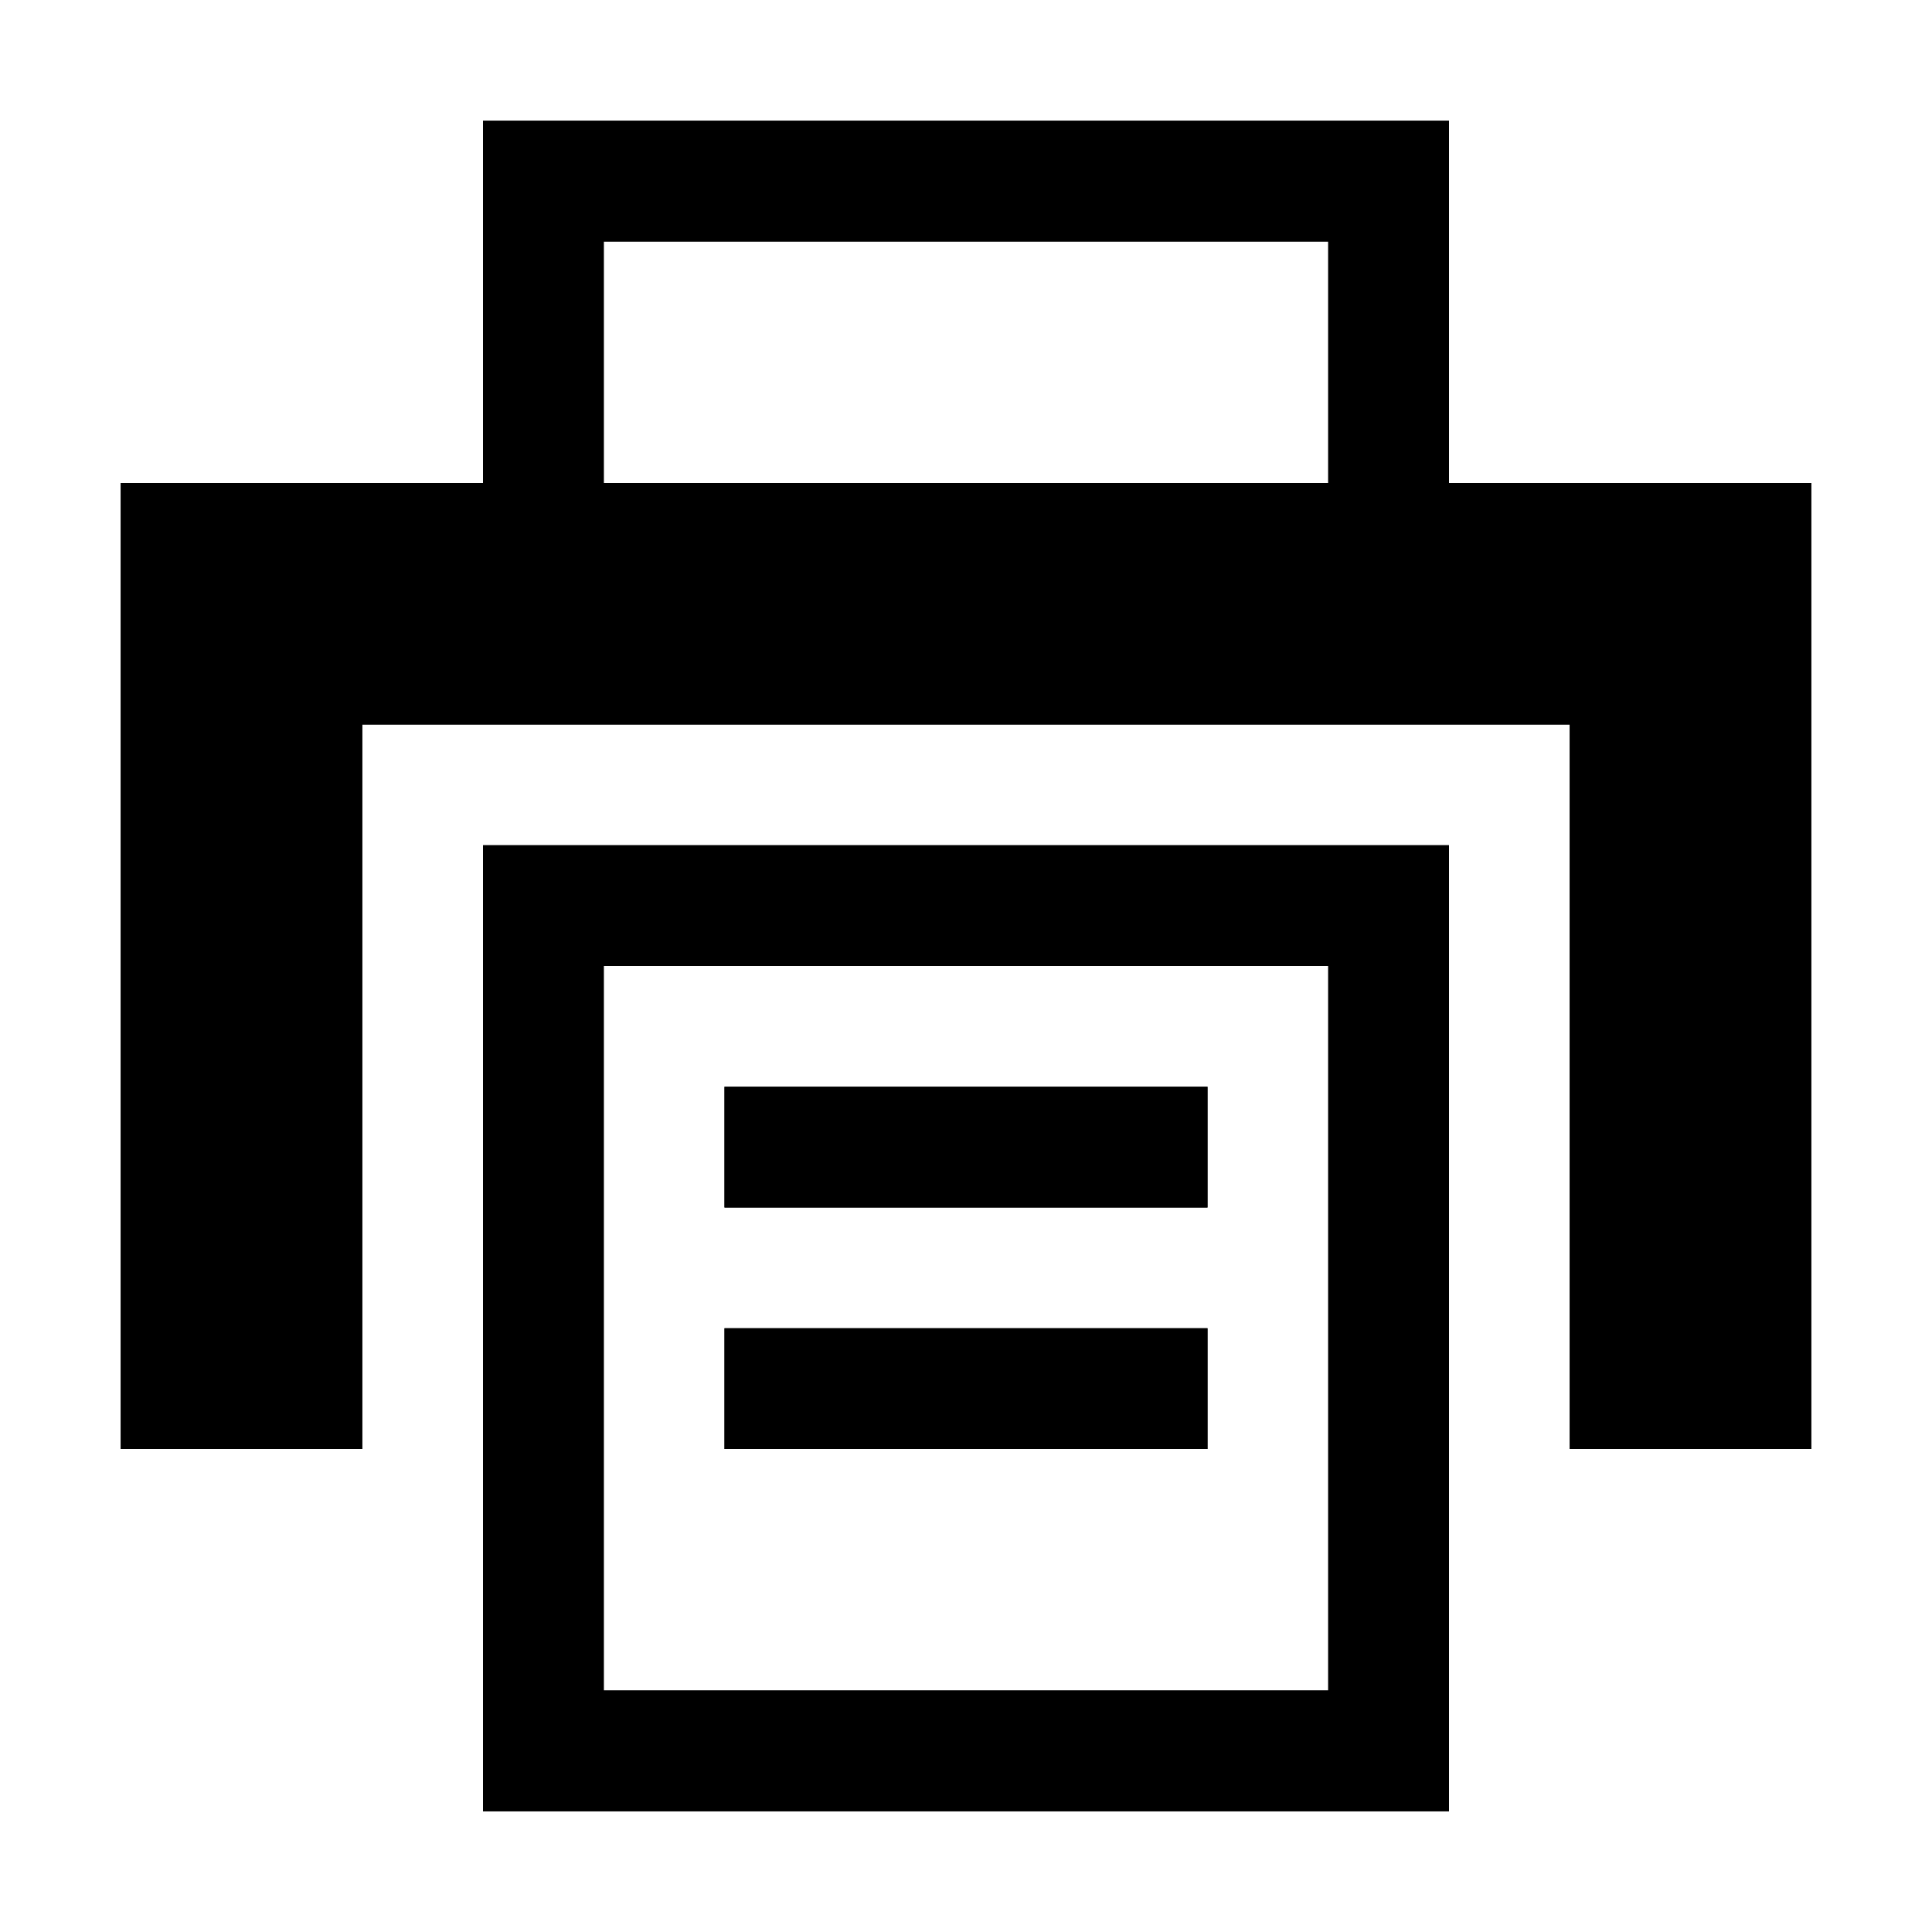
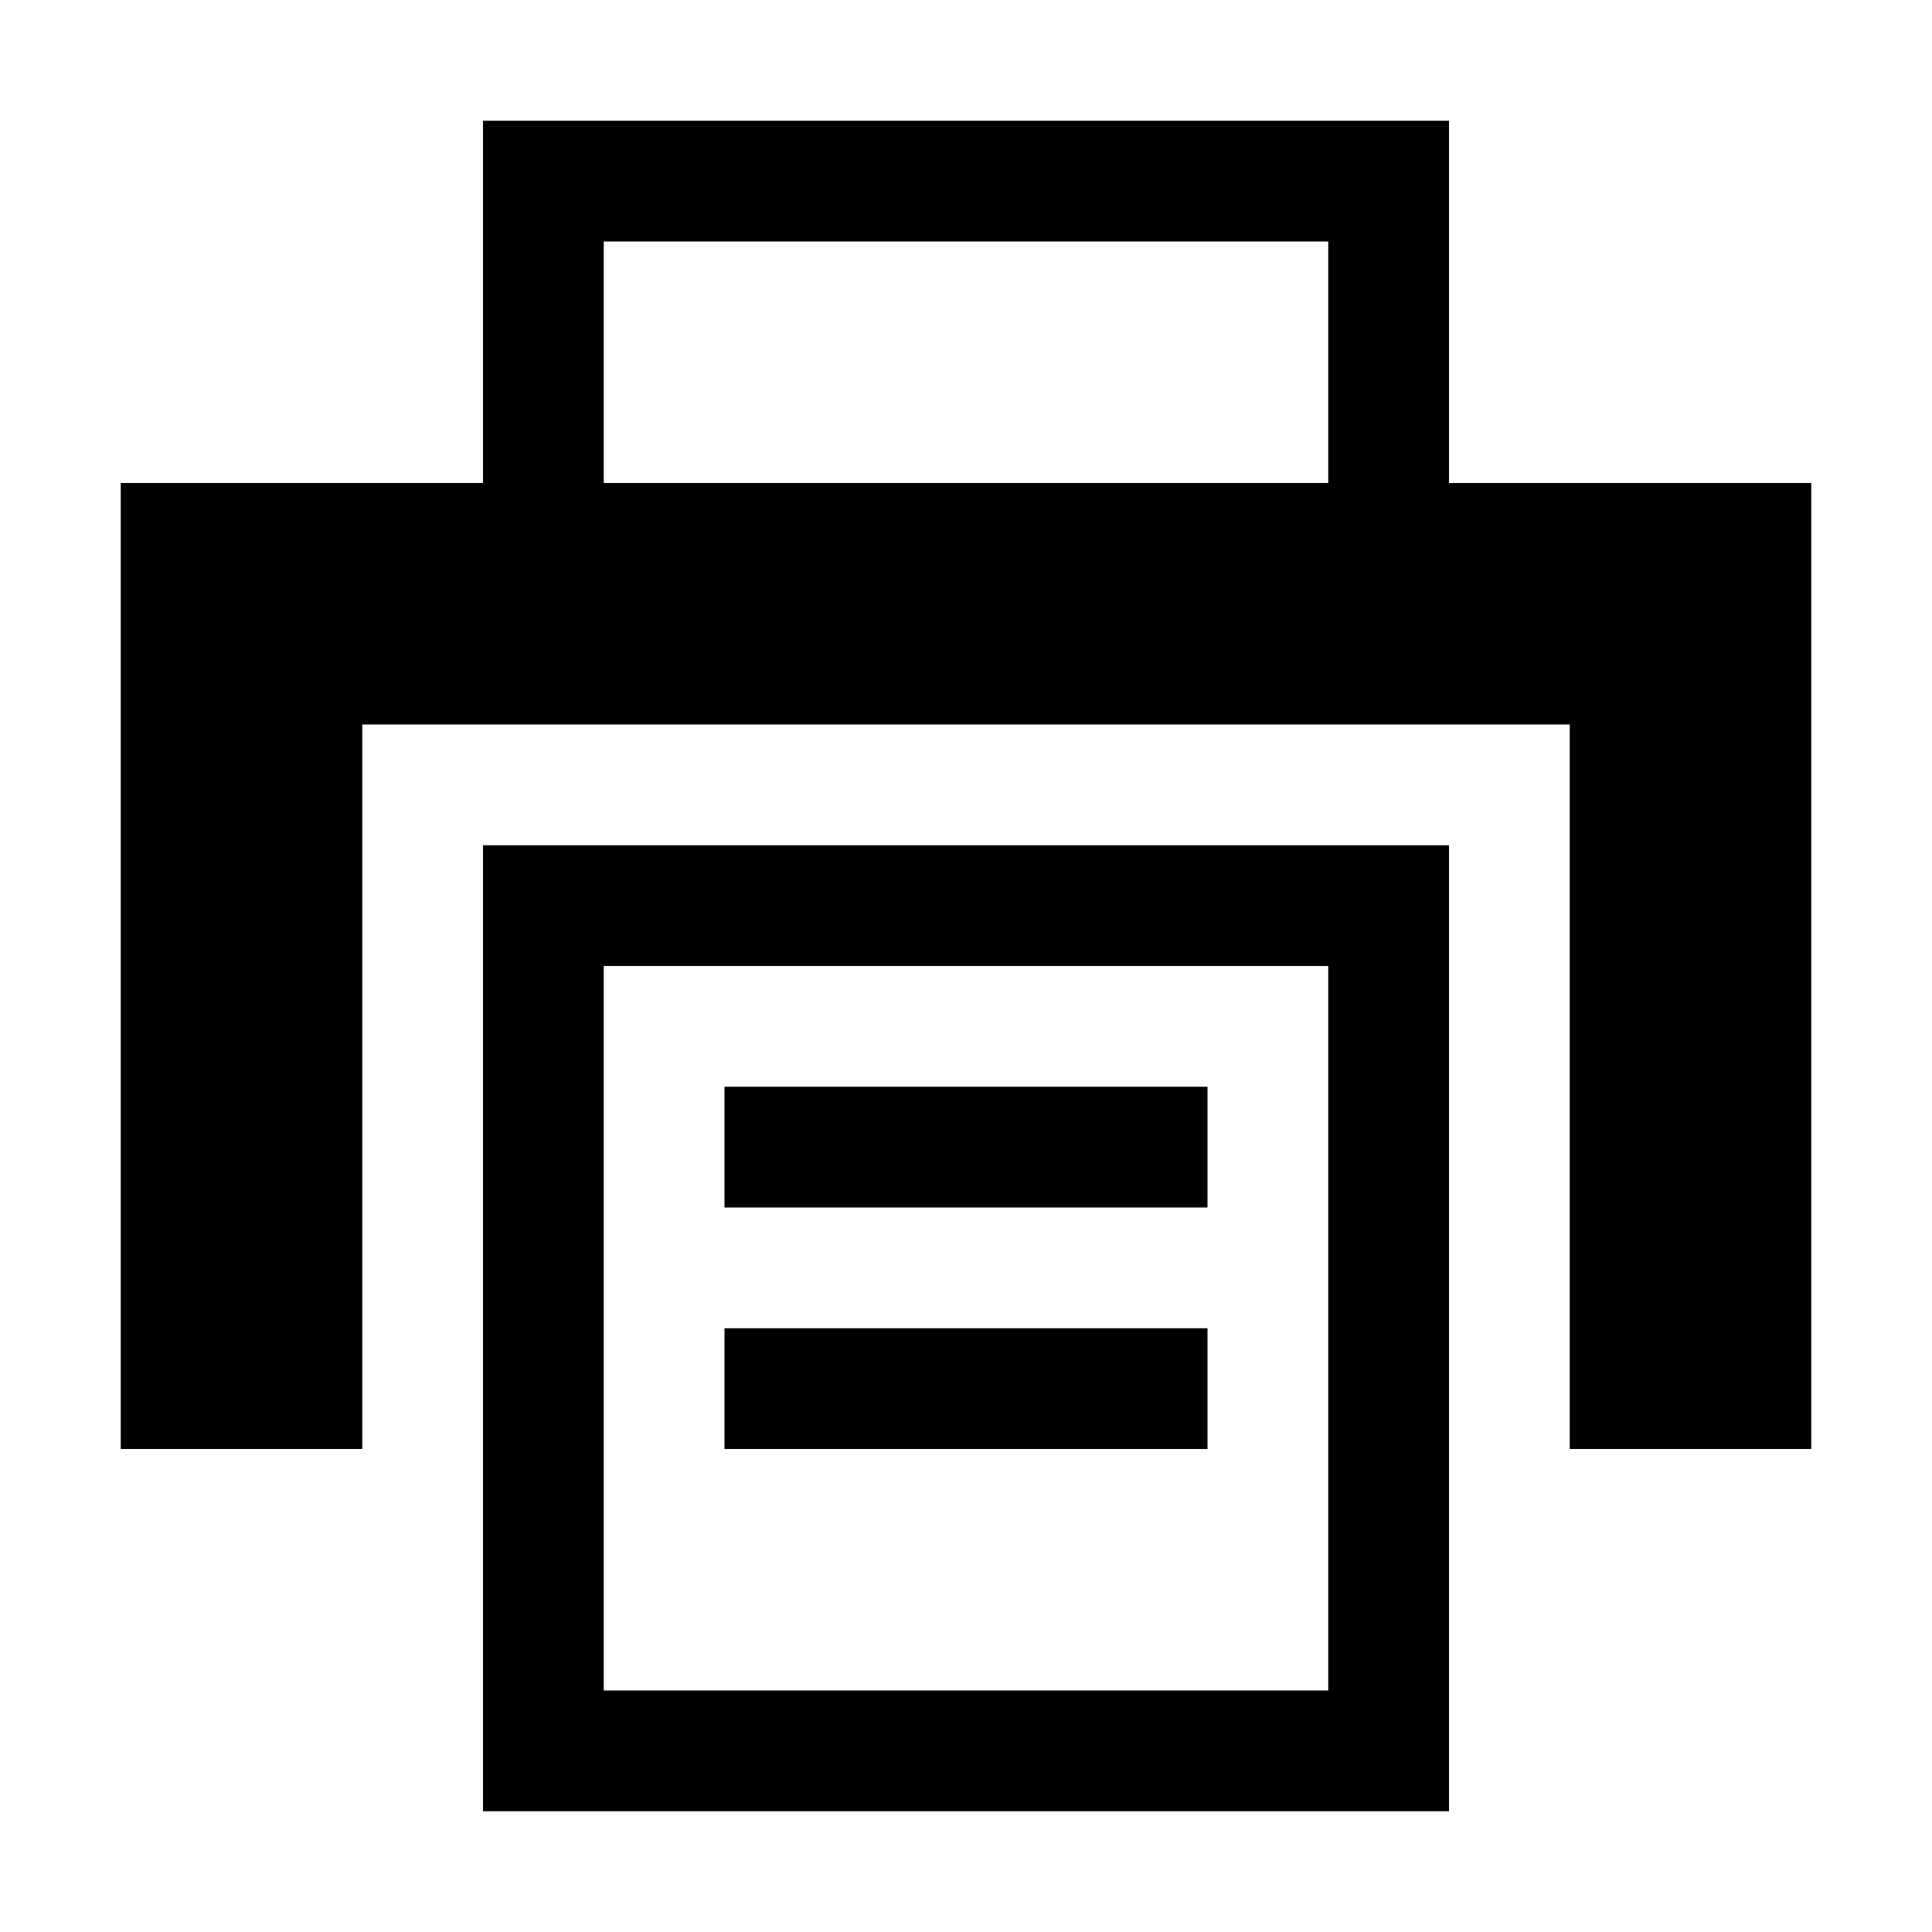
<svg xmlns="http://www.w3.org/2000/svg" width="16px" height="16px" viewBox="0 0 16 16" version="1.1">
  <path d="m 4,1 0,3 -3,0 0,8 2,0 0,-6 10,0 0,6 2,0 0,-8 -3,0 0,-3 z m 1,1 6,0 0,2 -6,0 z m -1,5 0,8 8,0 0,-8 z m 1,1 6,0 0,6 -6,0 z m 1,1 0,1 4,0 0,-1 z m 0,2 0,1 4,0 0,-1 z" />
-   <path d="m 4,1 0,3 -3,0 0,8 2,0 0,-6 10,0 0,6 2,0 0,-8 -3,0 0,-3 z m 1,1 6,0 0,2 -6,0 z m -1,5 0,8 8,0 0,-8 z m 1,1 6,0 0,6 -6,0 z m 1,1 0,1 4,0 0,-1 z m 0,2 0,1 4,0 0,-1 z" />
</svg>
